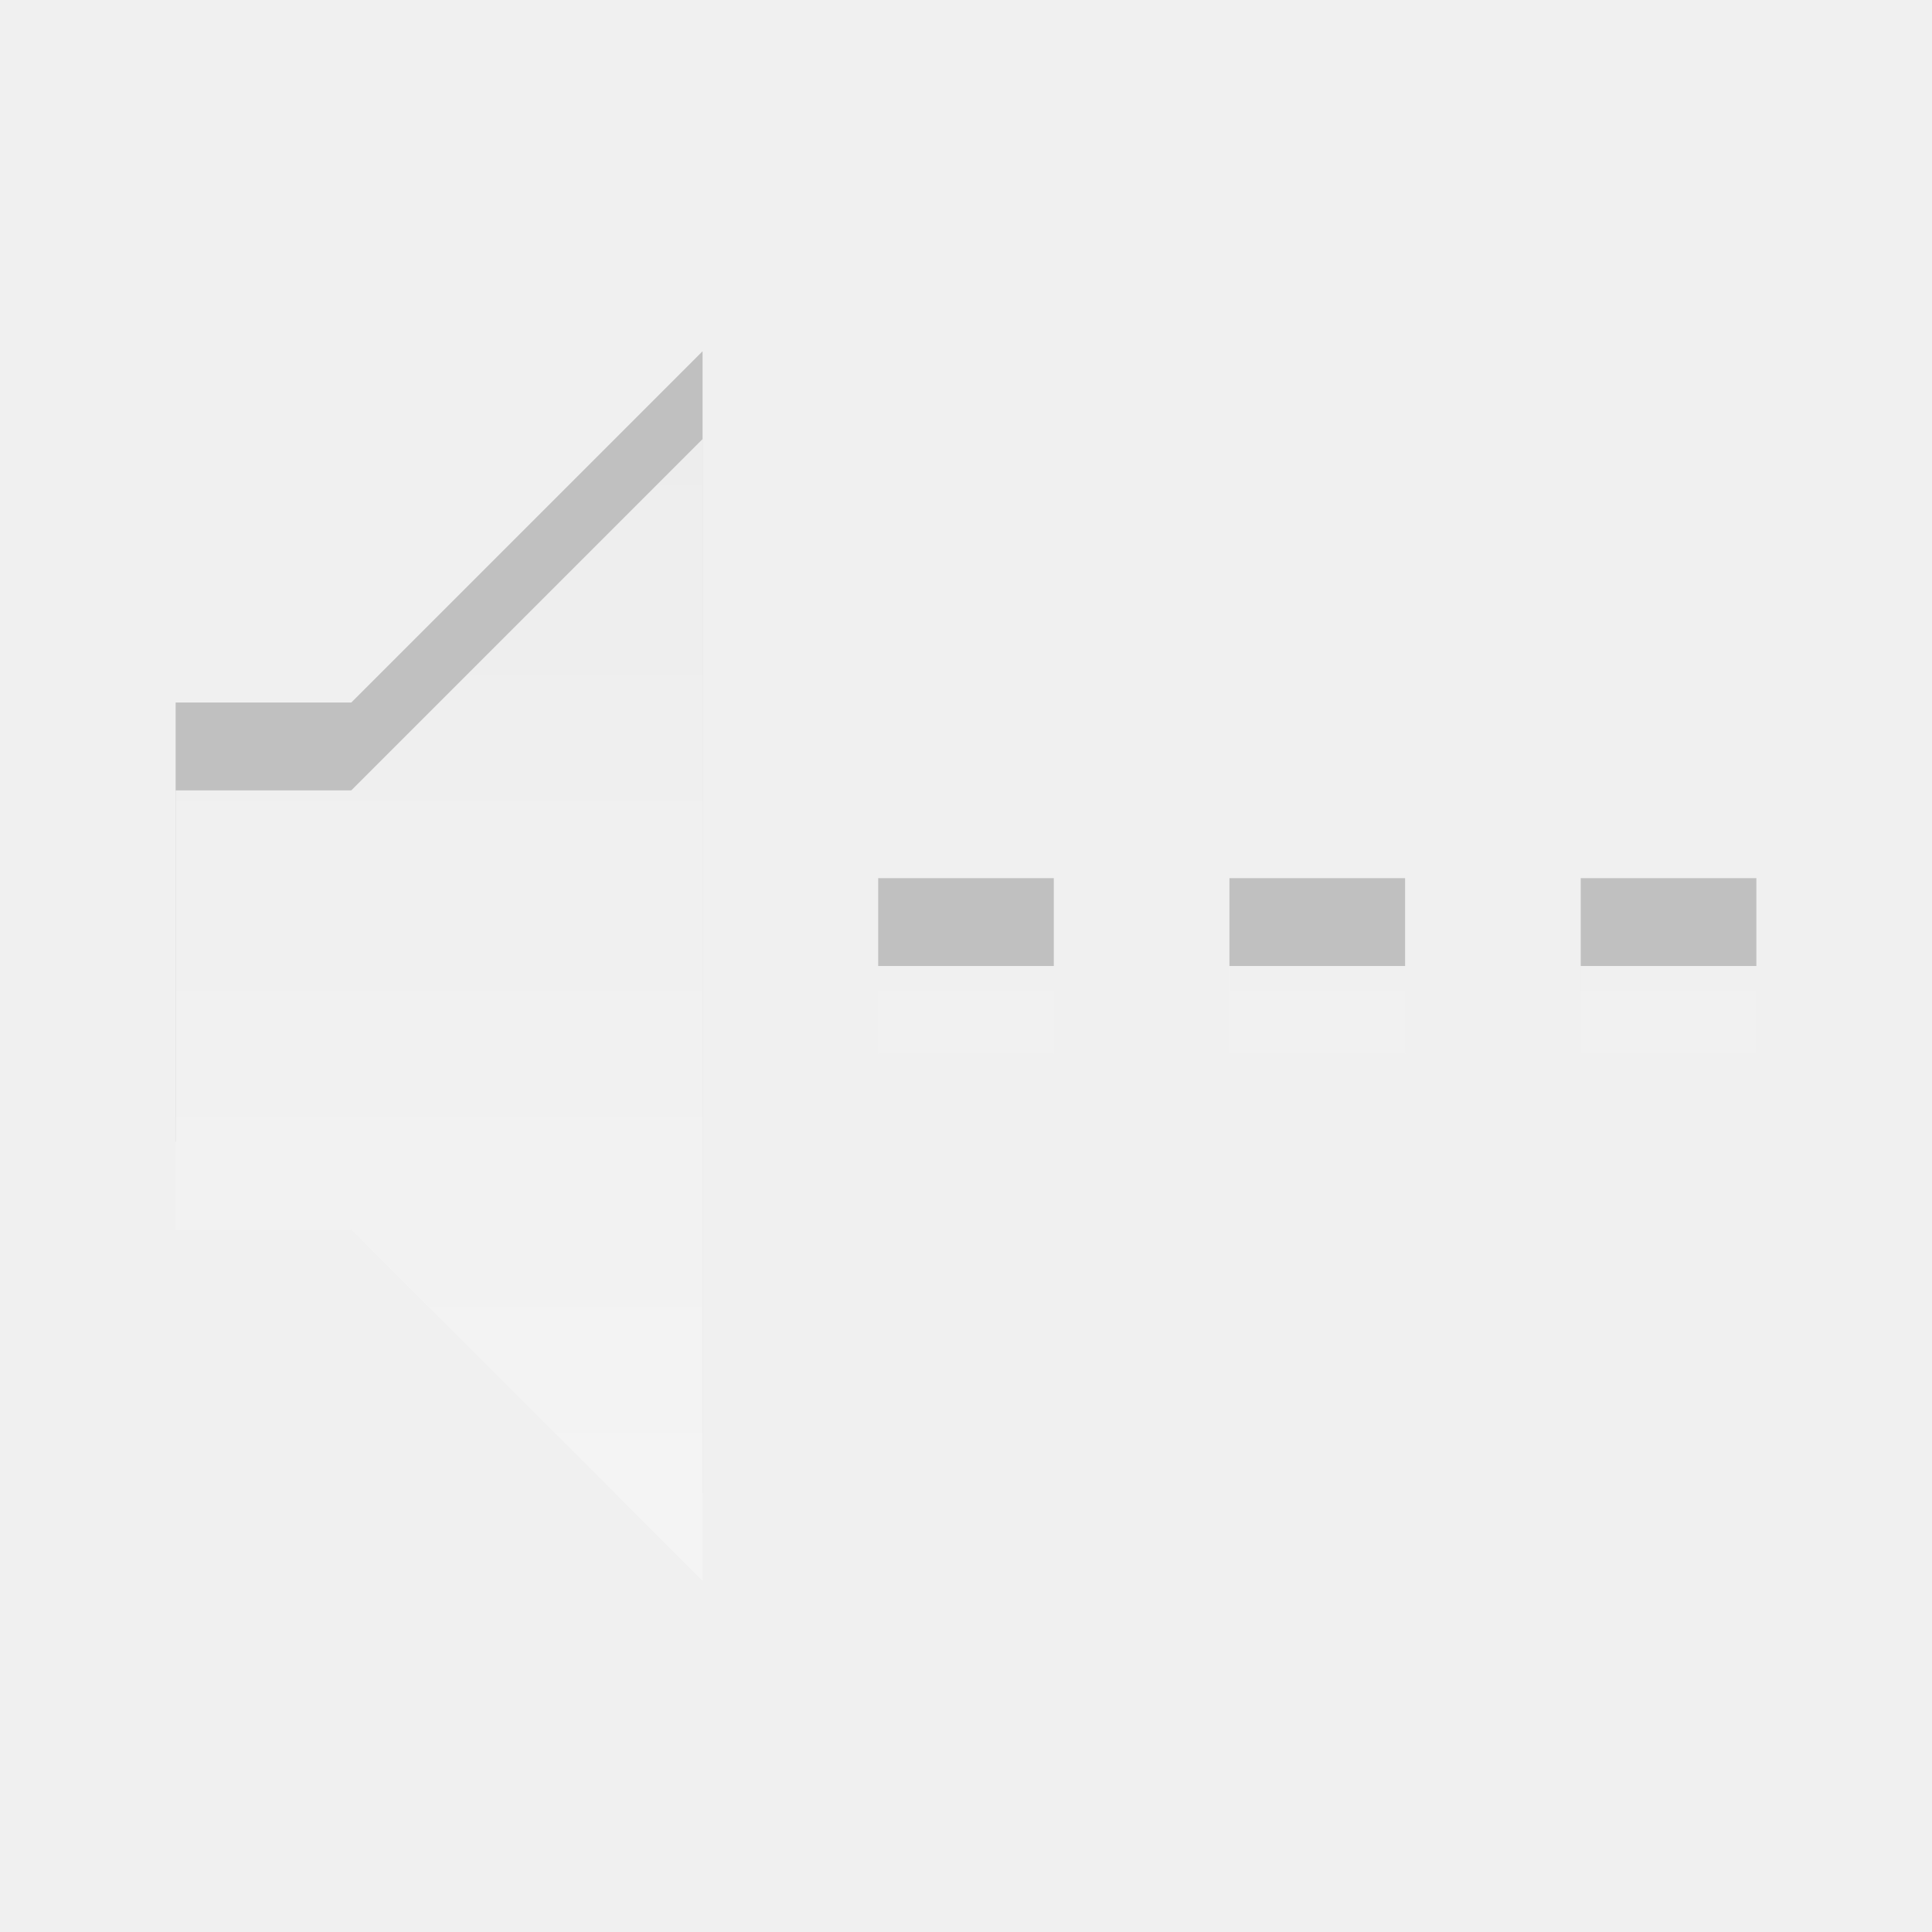
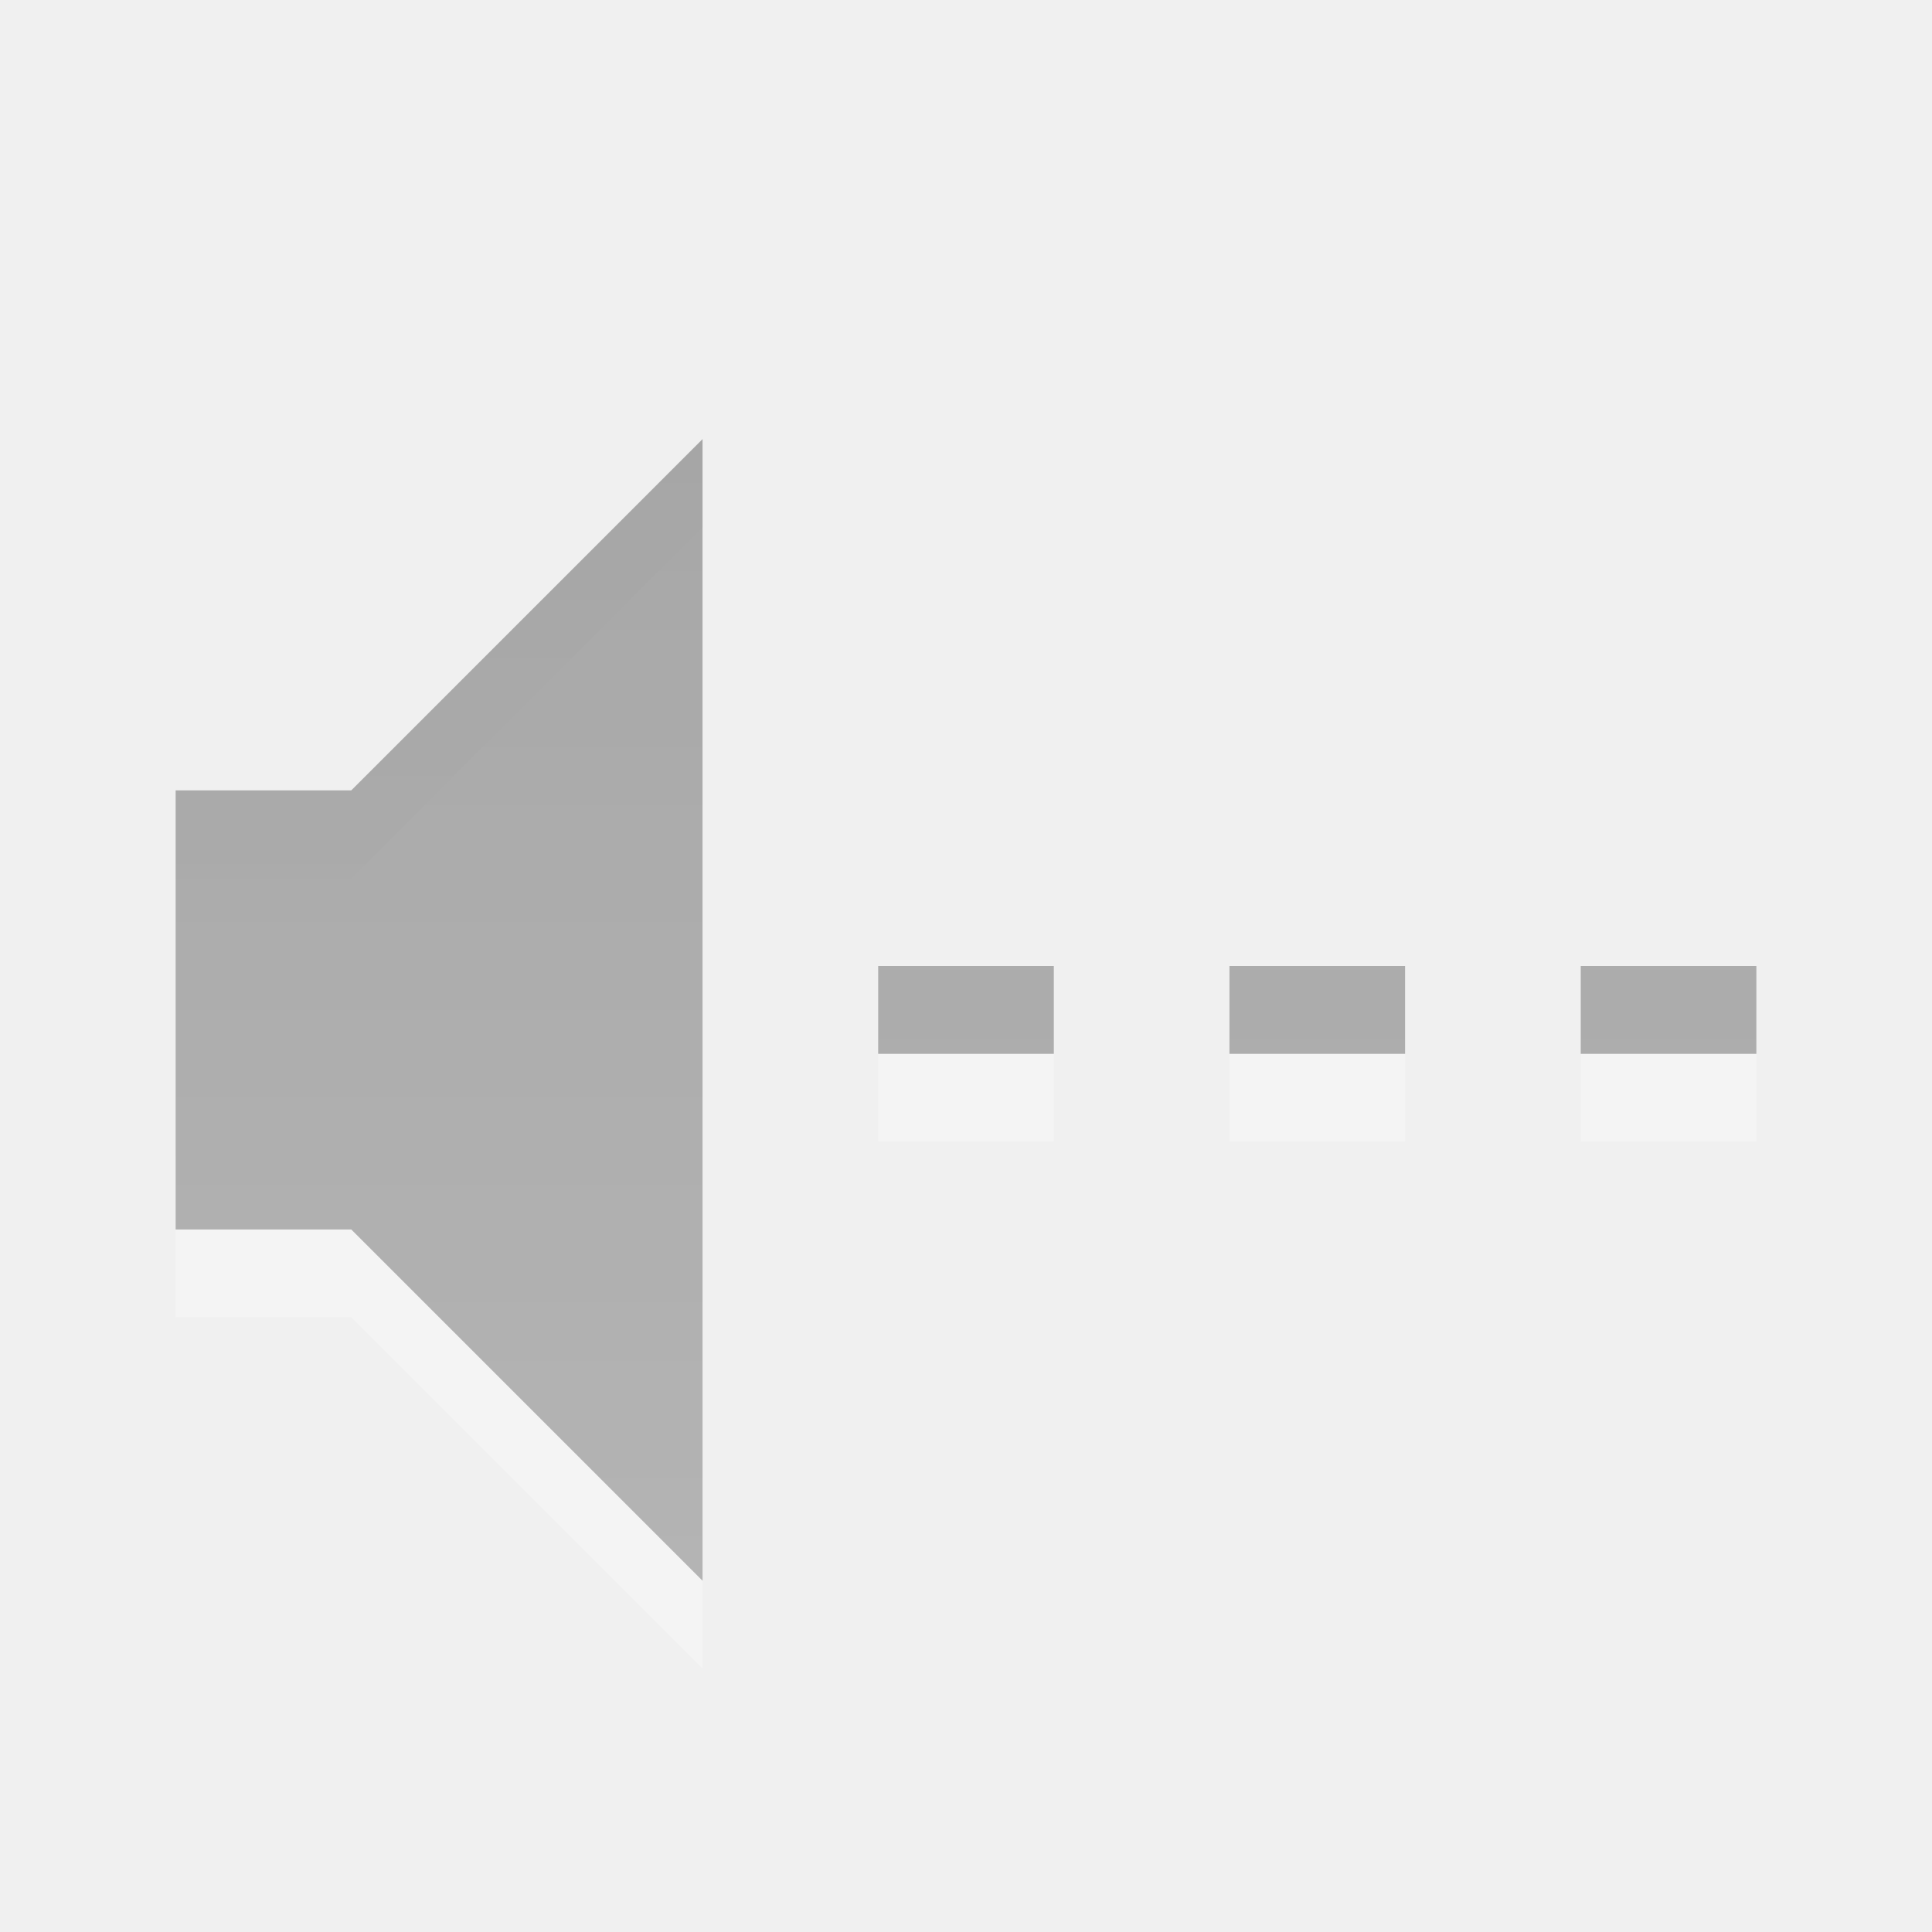
<svg xmlns="http://www.w3.org/2000/svg" xmlns:xlink="http://www.w3.org/1999/xlink" version="1.0" width="22" height="22" id="svg4431">
  <defs id="defs4433">
    <linearGradient id="linearGradient3587-6-5">
      <stop id="stop3589-9-2" style="stop-color:#000000;stop-opacity:1" offset="0" />
      <stop id="stop3591-7-4" style="stop-color:#363636;stop-opacity:1" offset="1" />
    </linearGradient>
    <linearGradient x1="9" y1="3" x2="9" y2="21" id="linearGradient2393" xlink:href="#linearGradient3587-6-5" gradientUnits="userSpaceOnUse" gradientTransform="translate(-1,0)" />
-     <linearGradient id="linearGradient3678">
-       <stop style="stop-color:#ffffff;stop-opacity:1;" offset="0" id="stop3680" />
-       <stop style="stop-color:#e6e6e6;stop-opacity:1;" offset="1" id="stop3682" />
-     </linearGradient>
-     <linearGradient gradientTransform="matrix(-0.4100229,0,0,0.5447147,78.02999,-3.845903)" gradientUnits="userSpaceOnUse" xlink:href="#linearGradient3678" id="linearGradient2388" y2="38.28" x2="159.686" y1="14.404" x1="159.686" />
-     <linearGradient xlink:href="#linearGradient3678" id="linearGradient3624" gradientUnits="userSpaceOnUse" gradientTransform="matrix(1,0,0,-1,-2,24)" x1="9" y1="3" x2="9" y2="21" />
  </defs>
-   <g id="g3627" style="opacity:0.4">
-     <path d="m 2,8 0,5 2,0 4,4 L 8,4 4,8 2,8 z m 8,2 c 0.667,0 1.333,0 2,0 0,0.333 0,0.667 0,1 -0.667,0 -1.333,0 -2,0 0,-0.333 0,-0.667 0,-1 z m 8,0 c 0.667,0 1.333,0 2,0 0,0.333 0,0.667 0,1 -0.667,0 -1.333,0 -2,0 0,-0.333 0,-0.667 0,-1 z m -4,0 c 0.667,0 1.333,0 2,0 0,0.333 0,0.667 0,1 -0.667,0 -1.333,0 -2,0 0,-0.333 0,-0.667 0,-1 z" id="path2387-4" style="opacity:0.5;fill:#000000;fill-opacity:1;fill-rule:evenodd;stroke:none" />
-     <path d="M 2,14 2,9 4,9 8,5 8,18 4,14 2,14 z m 8,-2 c 0.667,0 1.333,0 2,0 0,-0.333 0,-0.667 0,-1 -0.667,0 -1.333,0 -2,0 0,0.333 0,0.667 0,1 z m 8,0 c 0.667,0 1.333,0 2,0 0,-0.333 0,-0.667 0,-1 -0.667,0 -1.333,0 -2,0 0,0.333 0,0.667 0,1 z m -4,0 c 0.667,0 1.333,0 2,0 0,-0.333 0,-0.667 0,-1 -0.667,0 -1.333,0 -2,0 0,0.333 0,0.667 0,1 z" id="path2387" style="opacity:1;fill:url(#linearGradient3624);fill-opacity:1;fill-rule:evenodd;stroke:none" />
+   <g id="g3272" style="opacity:0.4" transform="translate(-1,-1)">
+     <path d="m 3,11 0,5 2,0 4,4 0,-13 -4,4 -2,0 z m 8,2 c 0.667,0 1.333,0 2,0 0,0.333 0,0.667 0,1 -0.667,0 -1.333,0 -2,0 0,-0.333 0,-0.667 0,-1 z m 8,0 c 0.667,0 1.333,0 2,0 0,0.333 0,0.667 0,1 -0.667,0 -1.333,0 -2,0 0,-0.333 0,-0.667 0,-1 z m -4,0 c 0.667,0 1.333,0 2,0 0,0.333 0,0.667 0,1 -0.667,0 -1.333,0 -2,0 0,-0.333 0,-0.667 0,-1 z" id="path2387-4" style="opacity:0.6;fill:#ffffff;fill-opacity:1;fill-rule:evenodd;stroke:none" />
+     <path d="m 3,10 0,5 2,0 4,4 0,-13 -4,4 -2,0 z m 8,2 c 0.667,0 1.333,0 2,0 0,0.333 0,0.667 0,1 -0.667,0 -1.333,0 -2,0 0,-0.333 0,-0.667 0,-1 z m 8,0 c 0.667,0 1.333,0 2,0 0,0.333 0,0.667 0,1 -0.667,0 -1.333,0 -2,0 0,-0.333 0,-0.667 0,-1 z m -4,0 c 0.667,0 1.333,0 2,0 0,0.333 0,0.667 0,1 -0.667,0 -1.333,0 -2,0 0,-0.333 0,-0.667 0,-1 z" id="path2387" style="opacity:0.8;fill:url(#linearGradient2393);fill-opacity:1;fill-rule:evenodd;stroke:none" />
  </g>
</svg>
